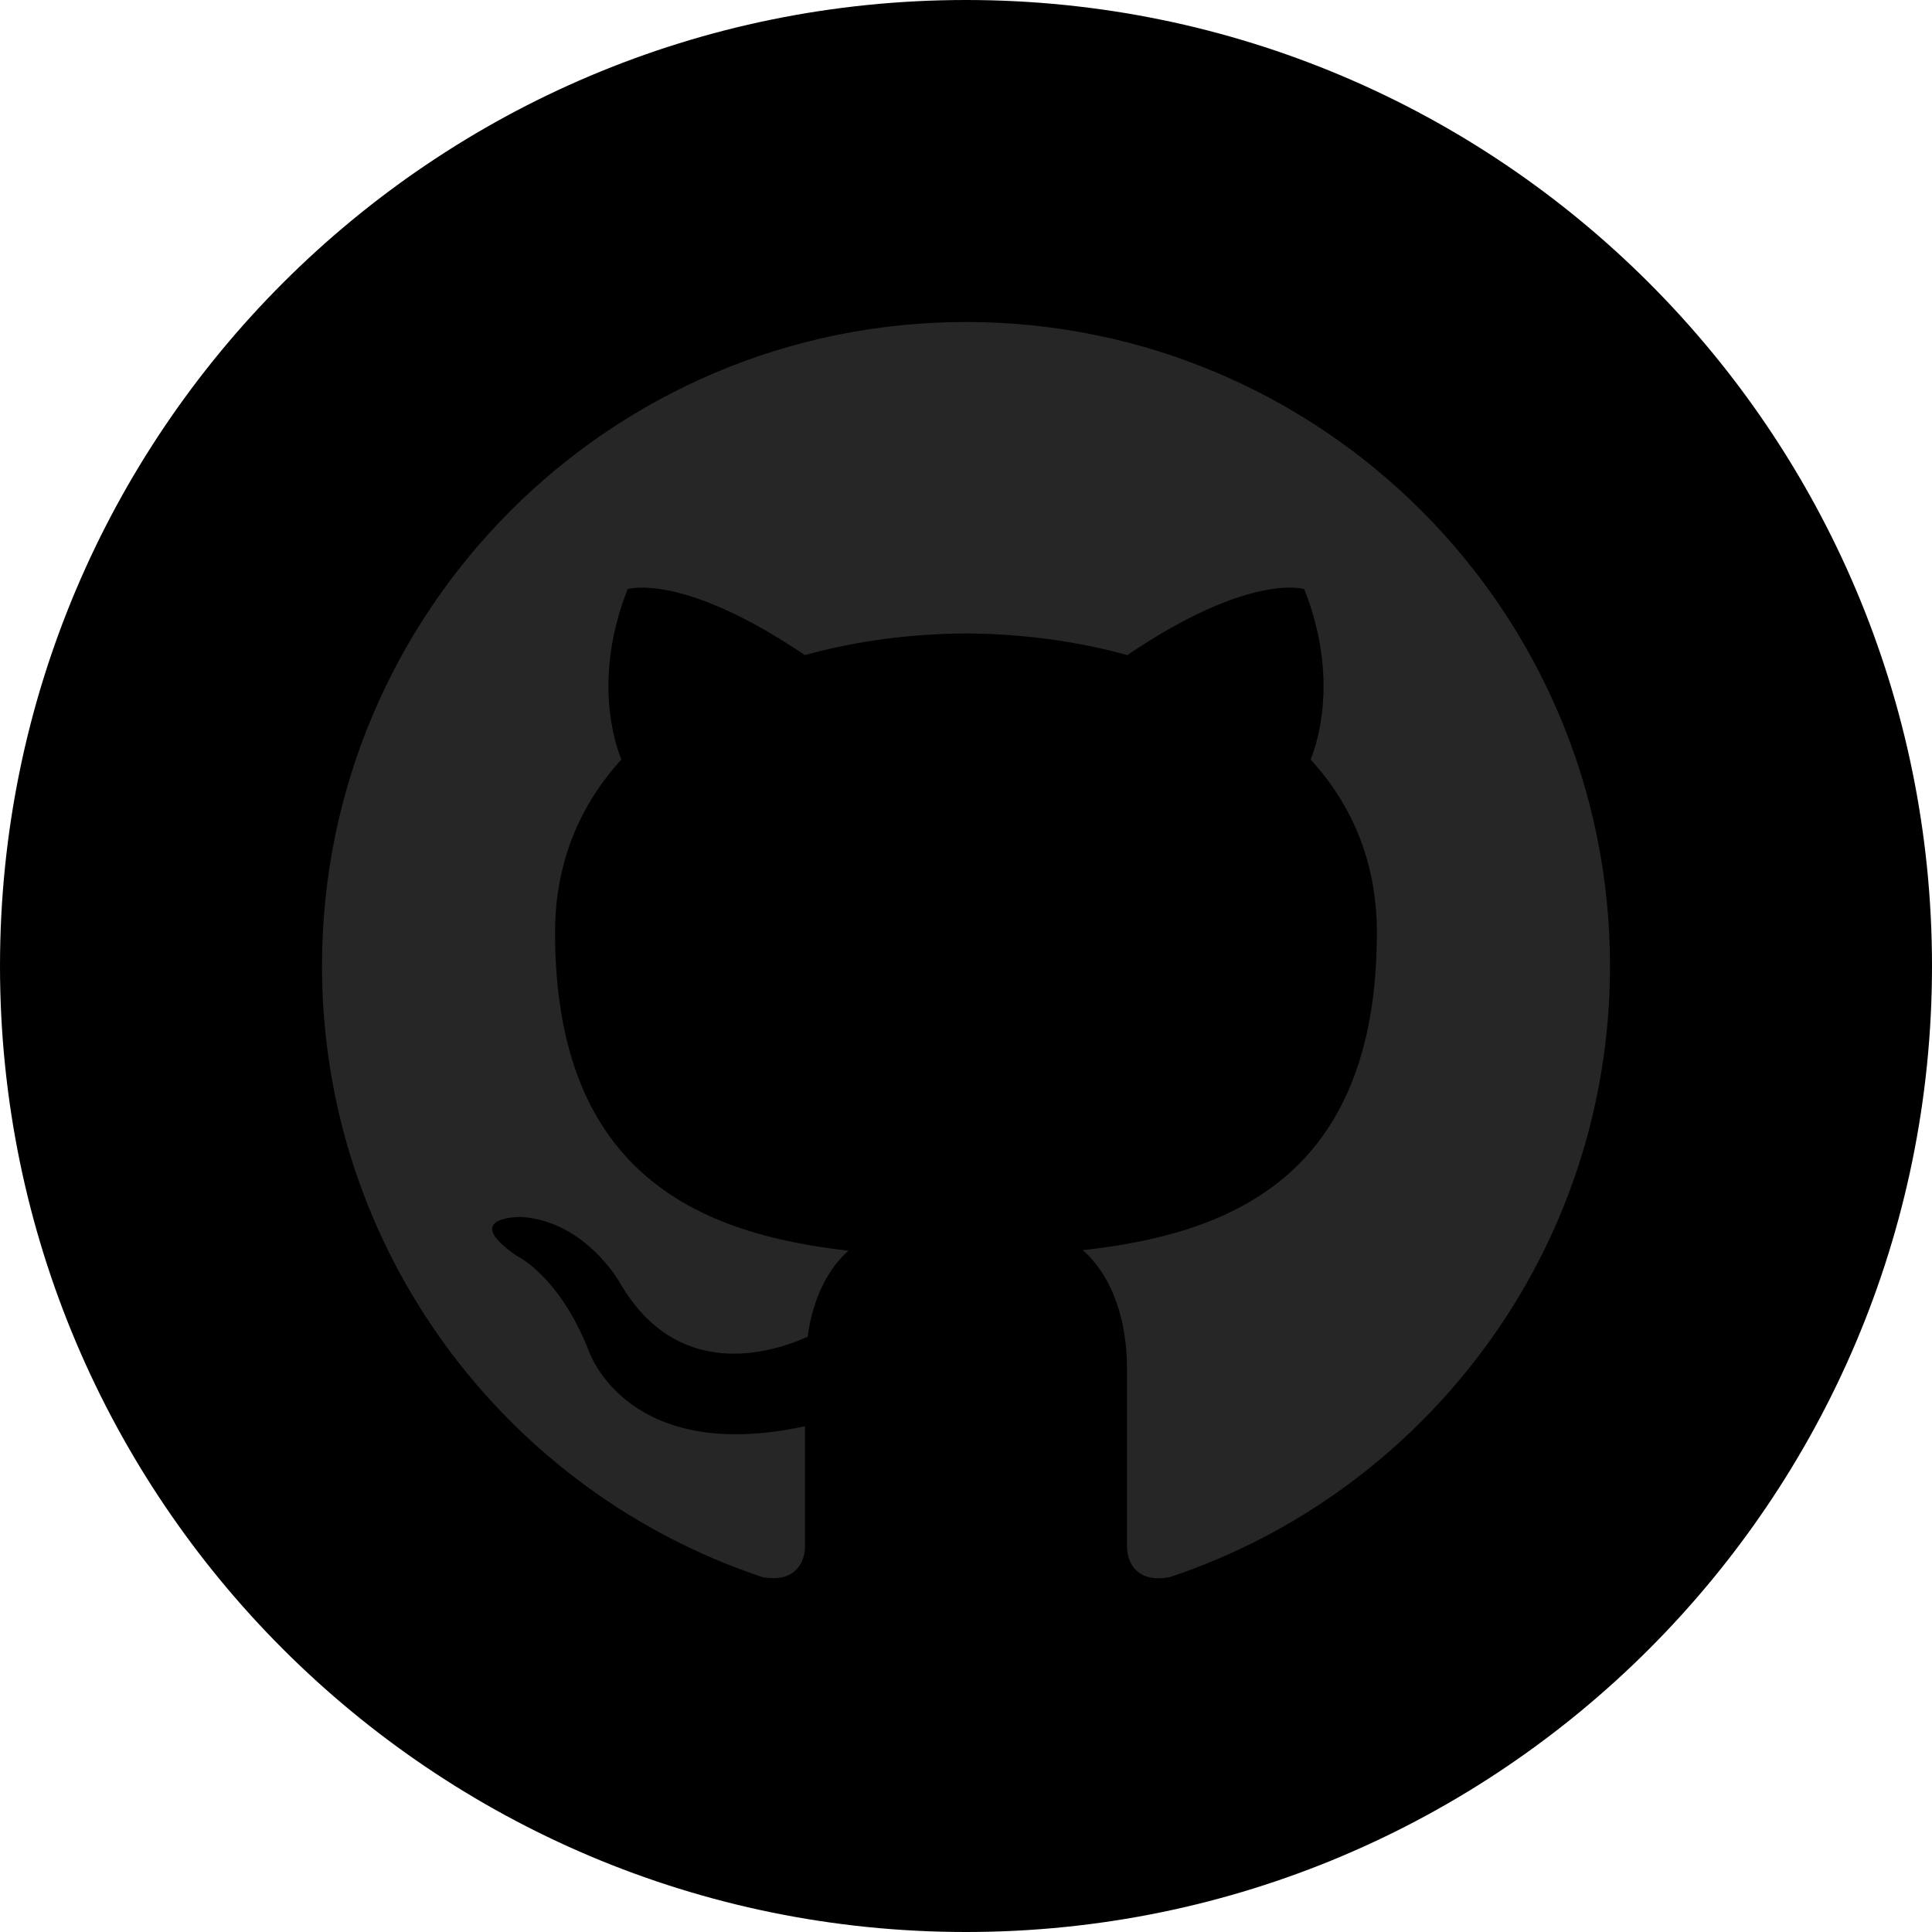
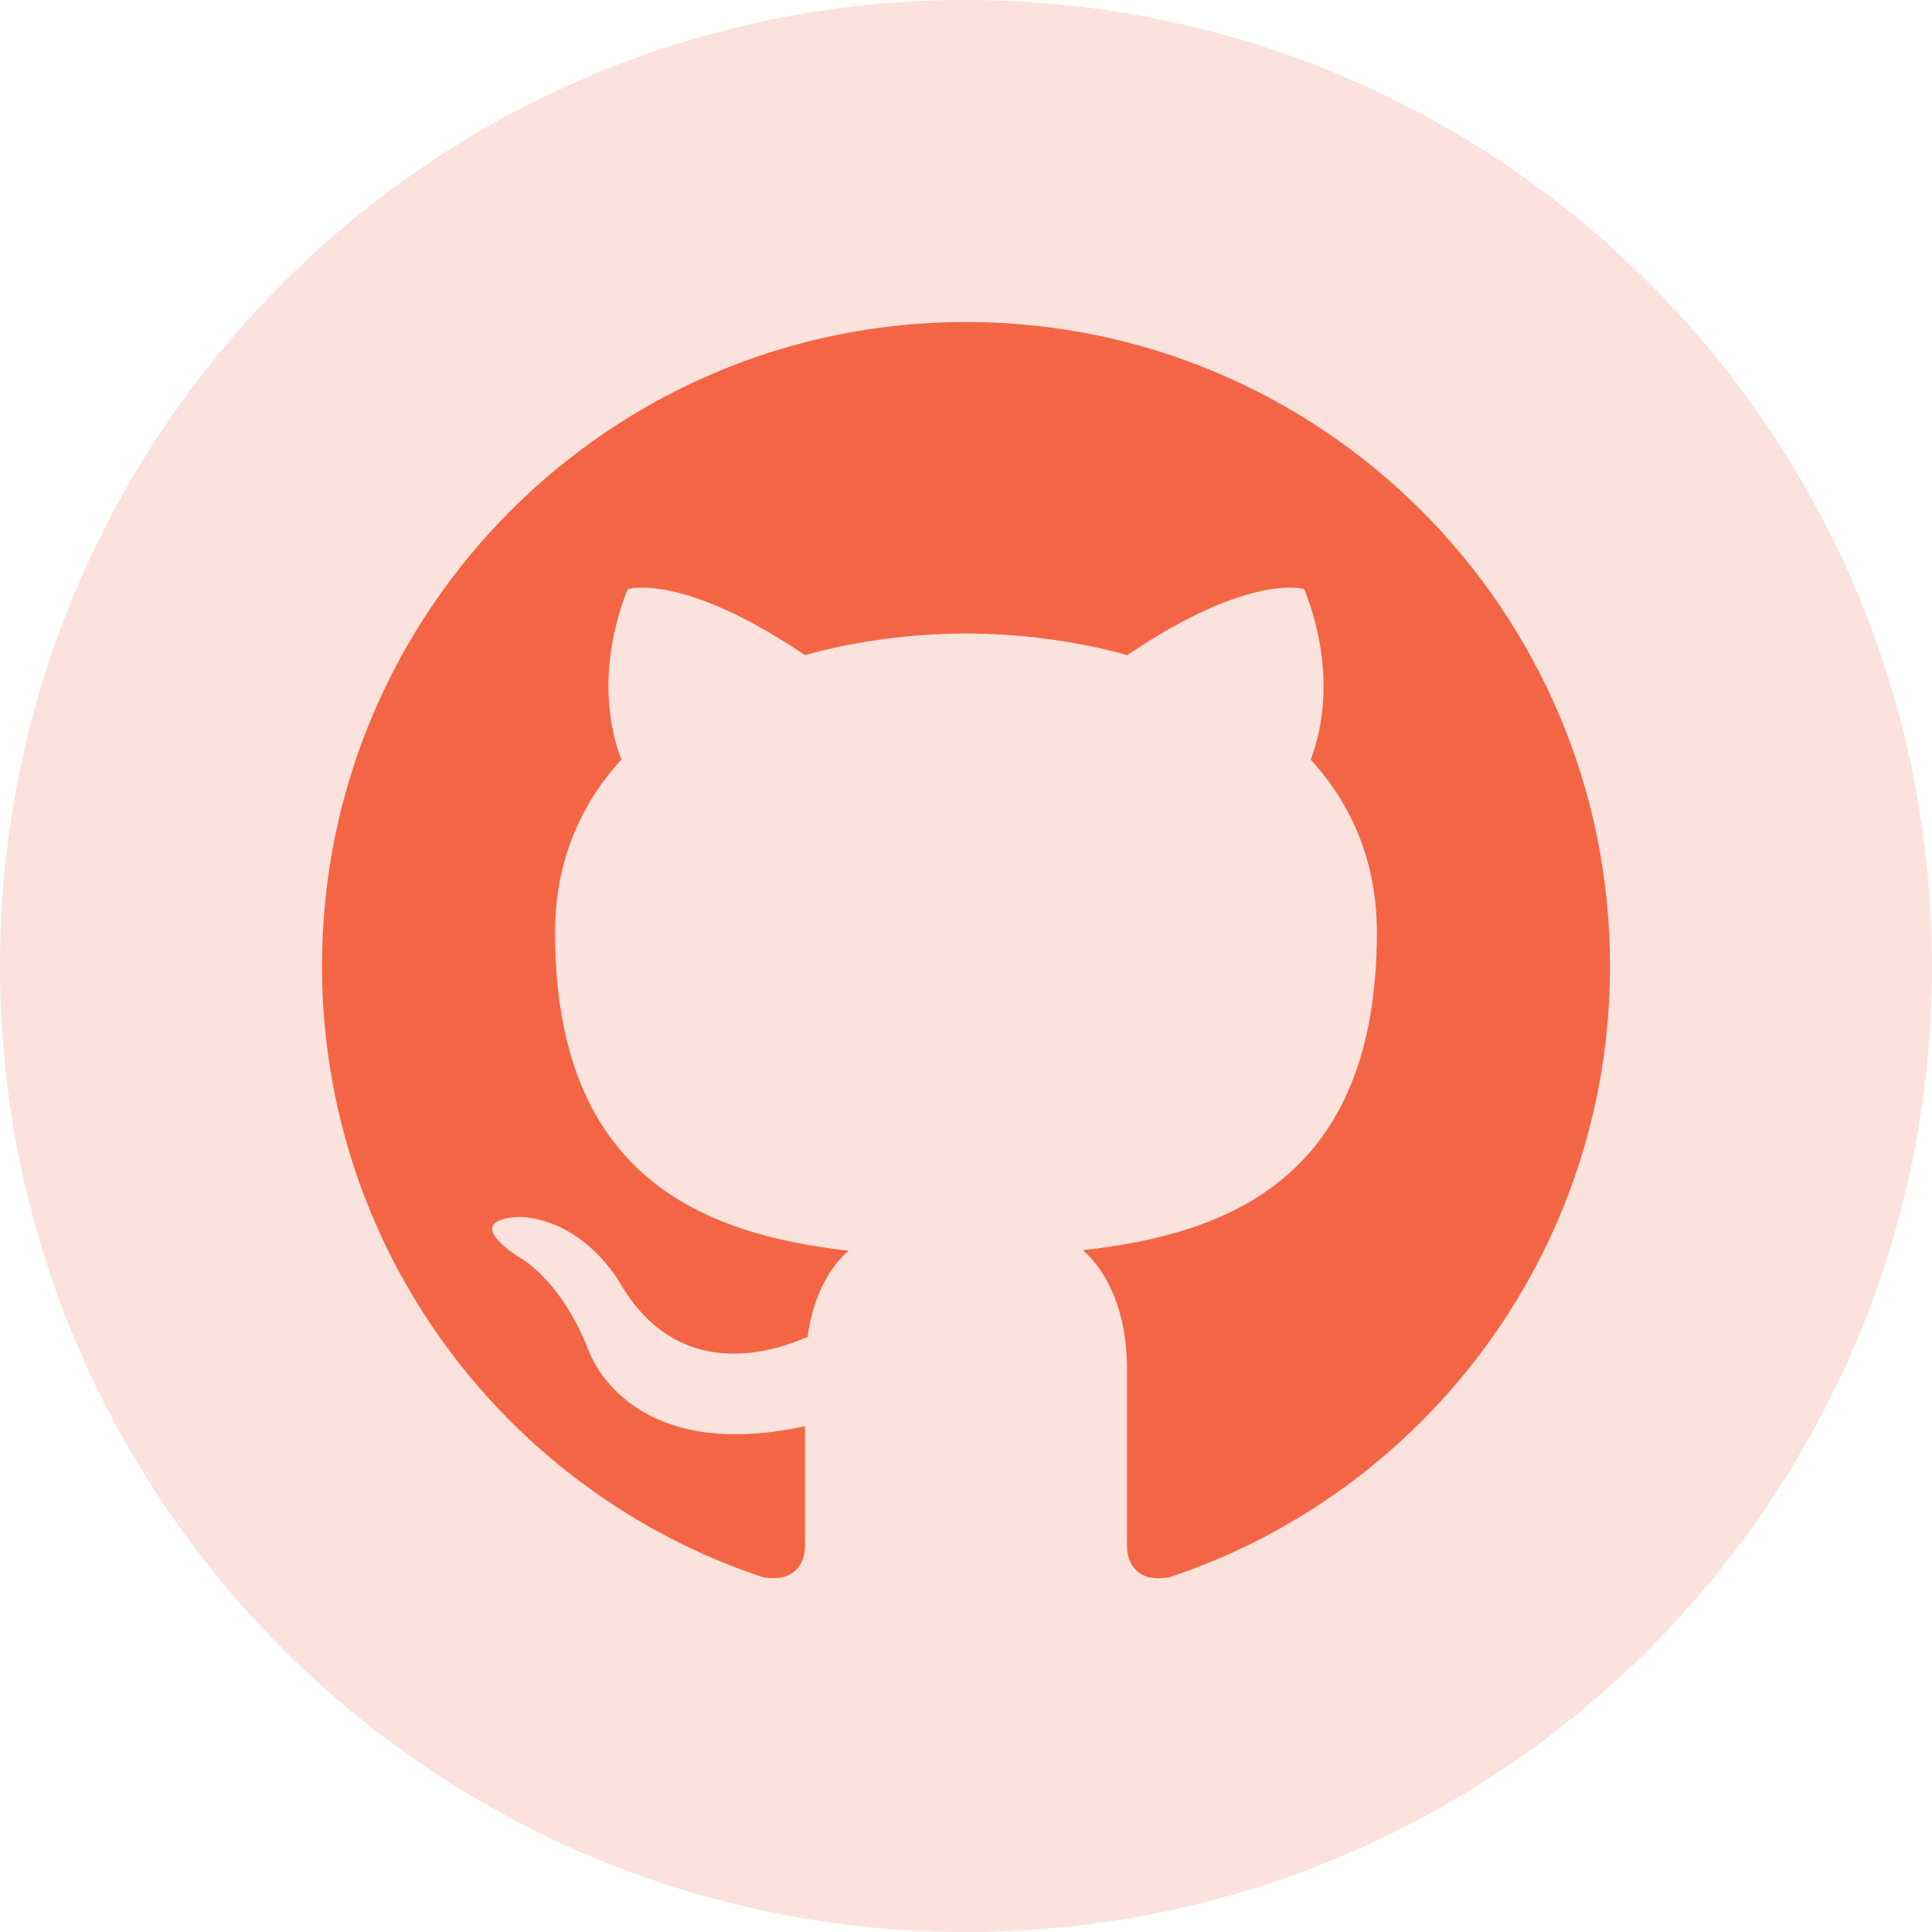
<svg xmlns="http://www.w3.org/2000/svg" width="24" height="24" viewBox="0 0 24 24" fill="none">
-   <circle cx="12" cy="12" r="12" fill="currentColor" />
-   <path d="M12 4C7.583 4 4 7.582 4 12C4 15.535 6.292 18.533 9.471 19.591C9.871 19.665 10 19.417 10 19.207V17.717C7.775 18.201 7.311 16.773 7.311 16.773C6.947 15.849 6.423 15.603 6.423 15.603C5.697 15.106 6.478 15.117 6.478 15.117C7.281 15.173 7.704 15.941 7.704 15.941C8.417 17.164 9.575 16.811 10.032 16.606C10.103 16.089 10.311 15.736 10.54 15.537C8.763 15.333 6.895 14.647 6.895 11.583C6.895 10.709 7.208 9.995 7.719 9.435C7.637 9.233 7.363 8.419 7.797 7.318C7.797 7.318 8.469 7.103 9.998 8.138C10.636 7.961 11.32 7.872 12 7.869C12.68 7.872 13.365 7.961 14.004 8.138C15.531 7.103 16.202 7.318 16.202 7.318C16.637 8.42 16.363 9.234 16.281 9.435C16.794 9.995 17.104 10.709 17.104 11.583C17.104 14.655 15.233 15.332 13.451 15.53C13.738 15.778 14 16.265 14 17.011V19.207C14 19.419 14.128 19.669 14.534 19.591C17.711 18.531 20 15.533 20 12C20 7.582 16.418 4 12 4Z" fill="#262626" />
+   <circle cx="12" cy="12" r="12" fill="#FBE2DC" />
+   <path d="M12 4C7.583 4 4 7.582 4 12C4 15.535 6.292 18.533 9.471 19.591C9.871 19.665 10 19.417 10 19.207V17.717C7.775 18.201 7.311 16.773 7.311 16.773C6.947 15.849 6.423 15.603 6.423 15.603C5.697 15.106 6.478 15.117 6.478 15.117C7.281 15.173 7.704 15.941 7.704 15.941C8.417 17.164 9.575 16.811 10.032 16.606C10.103 16.089 10.311 15.736 10.54 15.537C8.763 15.333 6.895 14.647 6.895 11.583C6.895 10.709 7.208 9.995 7.719 9.435C7.637 9.233 7.363 8.419 7.797 7.318C7.797 7.318 8.469 7.103 9.998 8.138C10.636 7.961 11.32 7.872 12 7.869C12.68 7.872 13.365 7.961 14.004 8.138C15.531 7.103 16.202 7.318 16.202 7.318C16.637 8.42 16.363 9.234 16.281 9.435C16.794 9.995 17.104 10.709 17.104 11.583C17.104 14.655 15.233 15.332 13.451 15.53C13.738 15.778 14 16.265 14 17.011V19.207C14 19.419 14.128 19.669 14.534 19.591C17.711 18.531 20 15.533 20 12C20 7.582 16.418 4 12 4Z" fill="#F46545" />
</svg>
